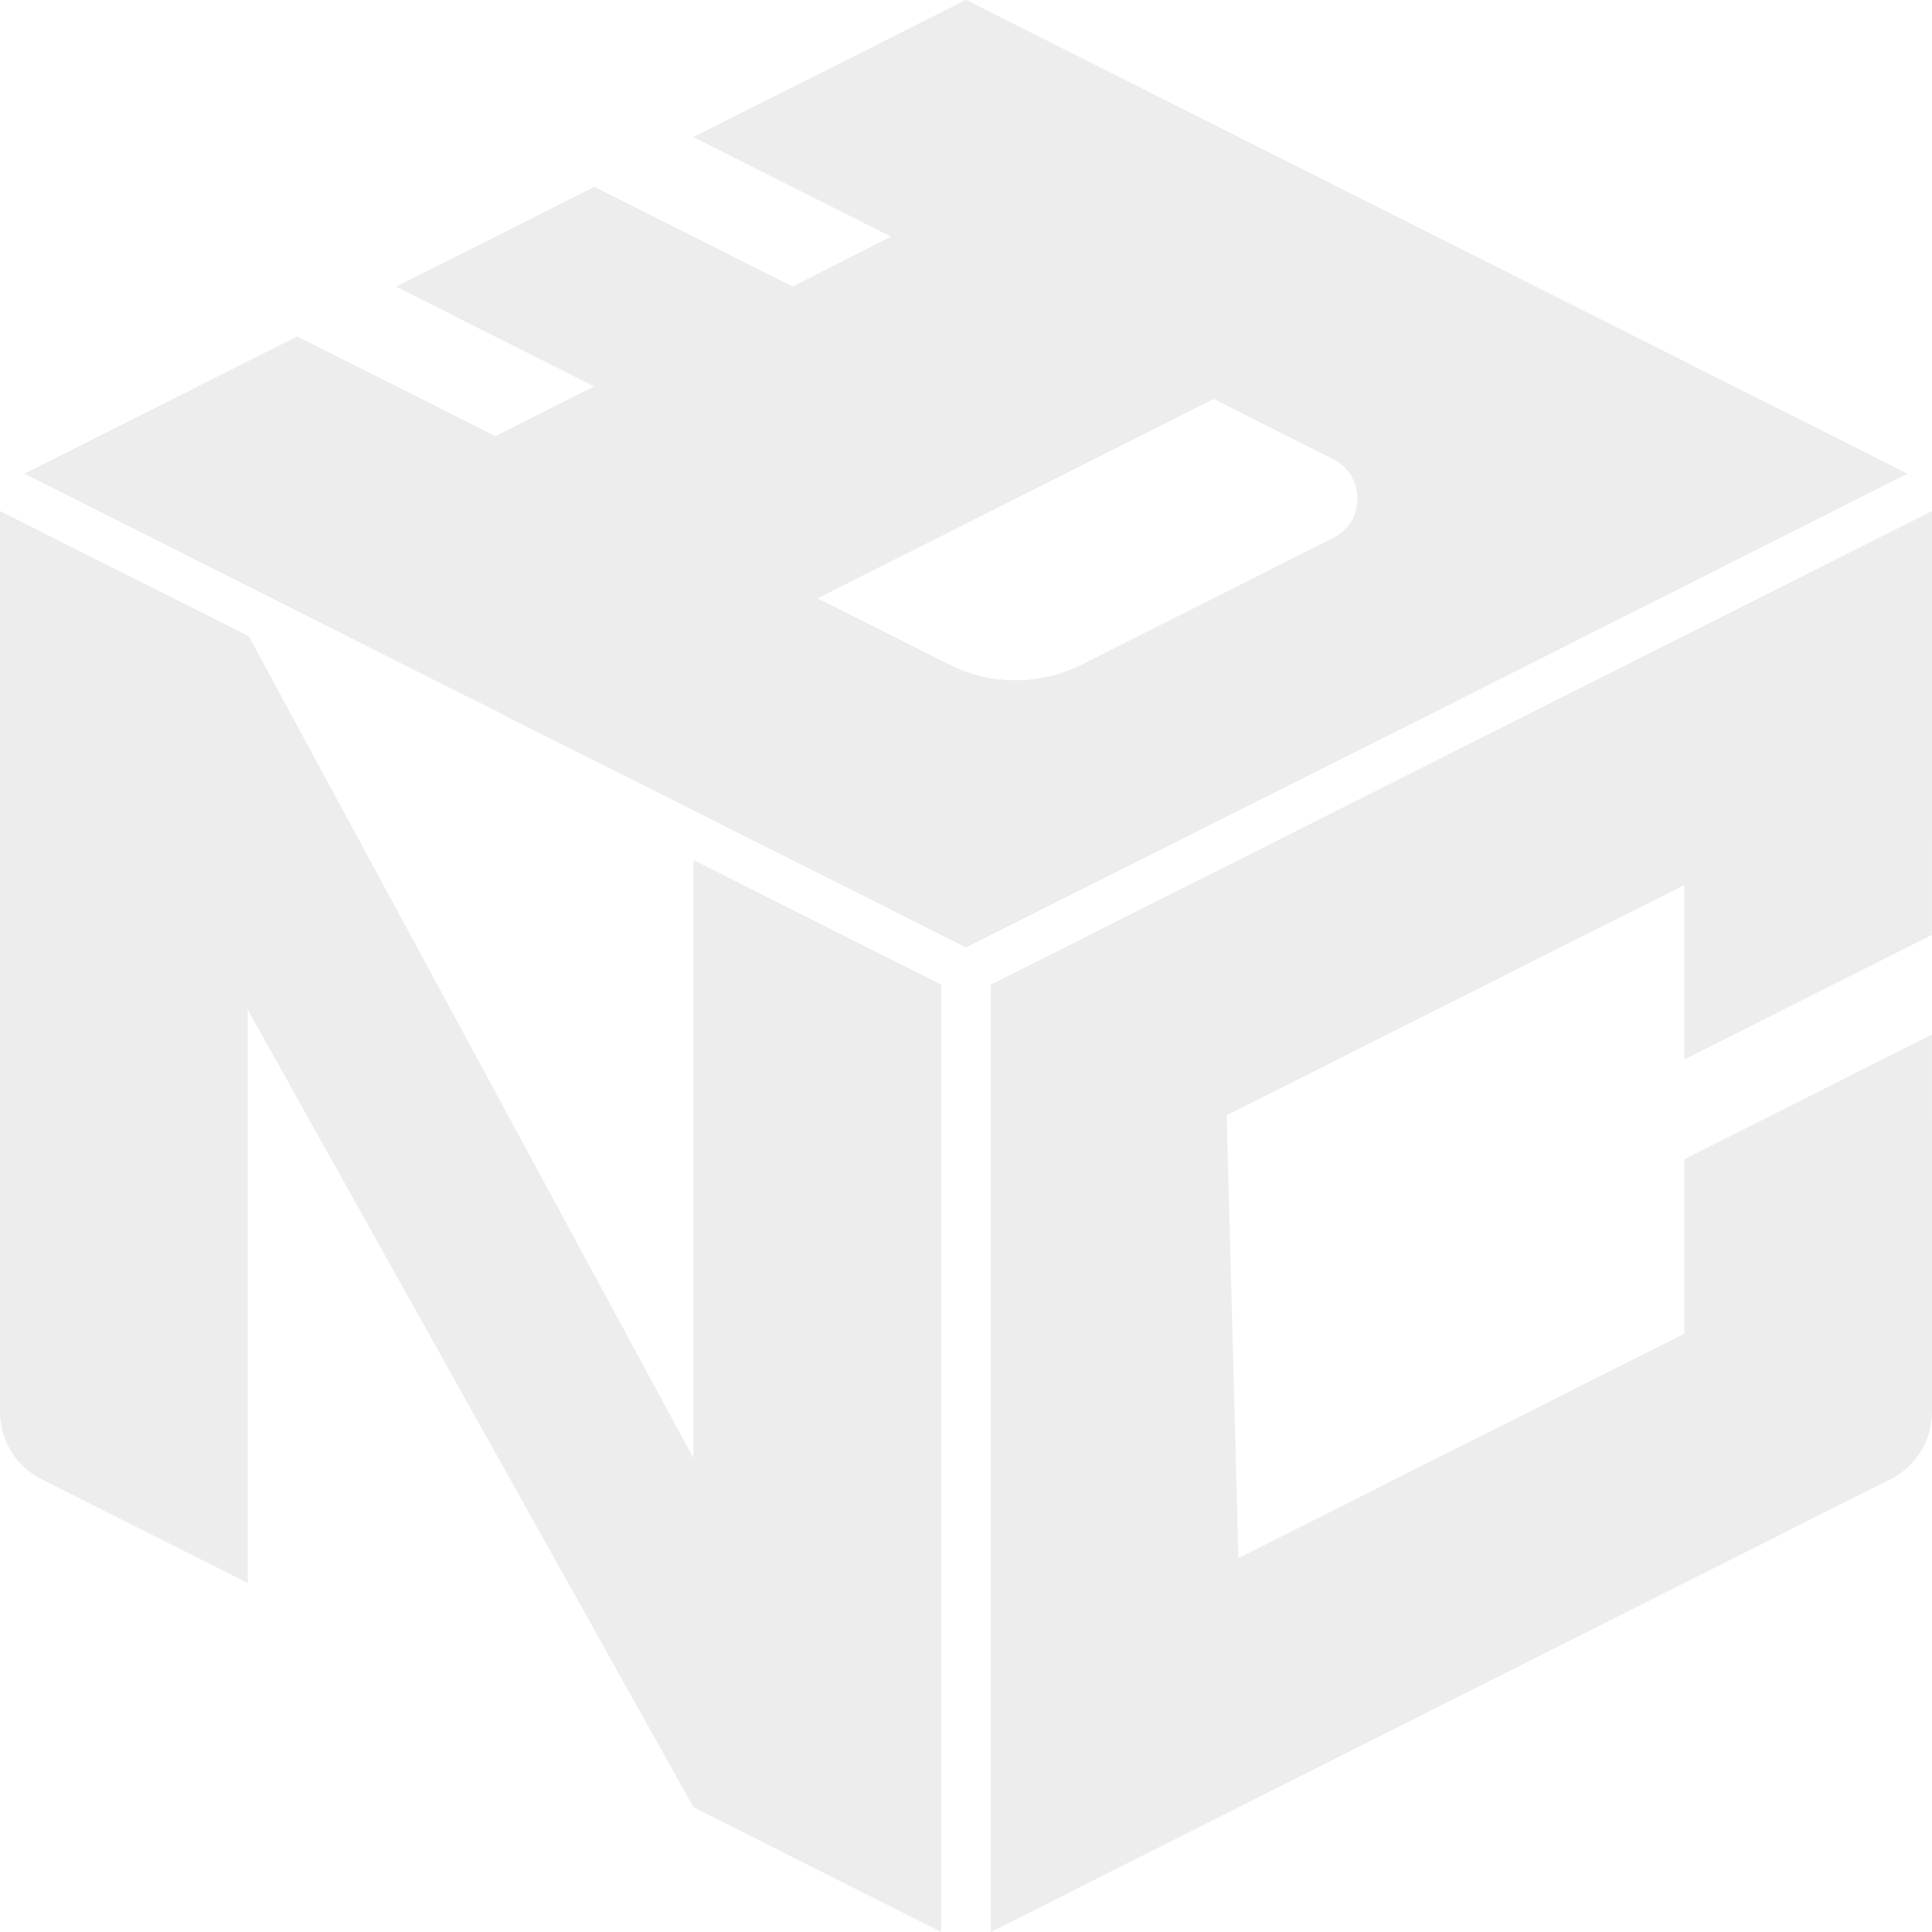
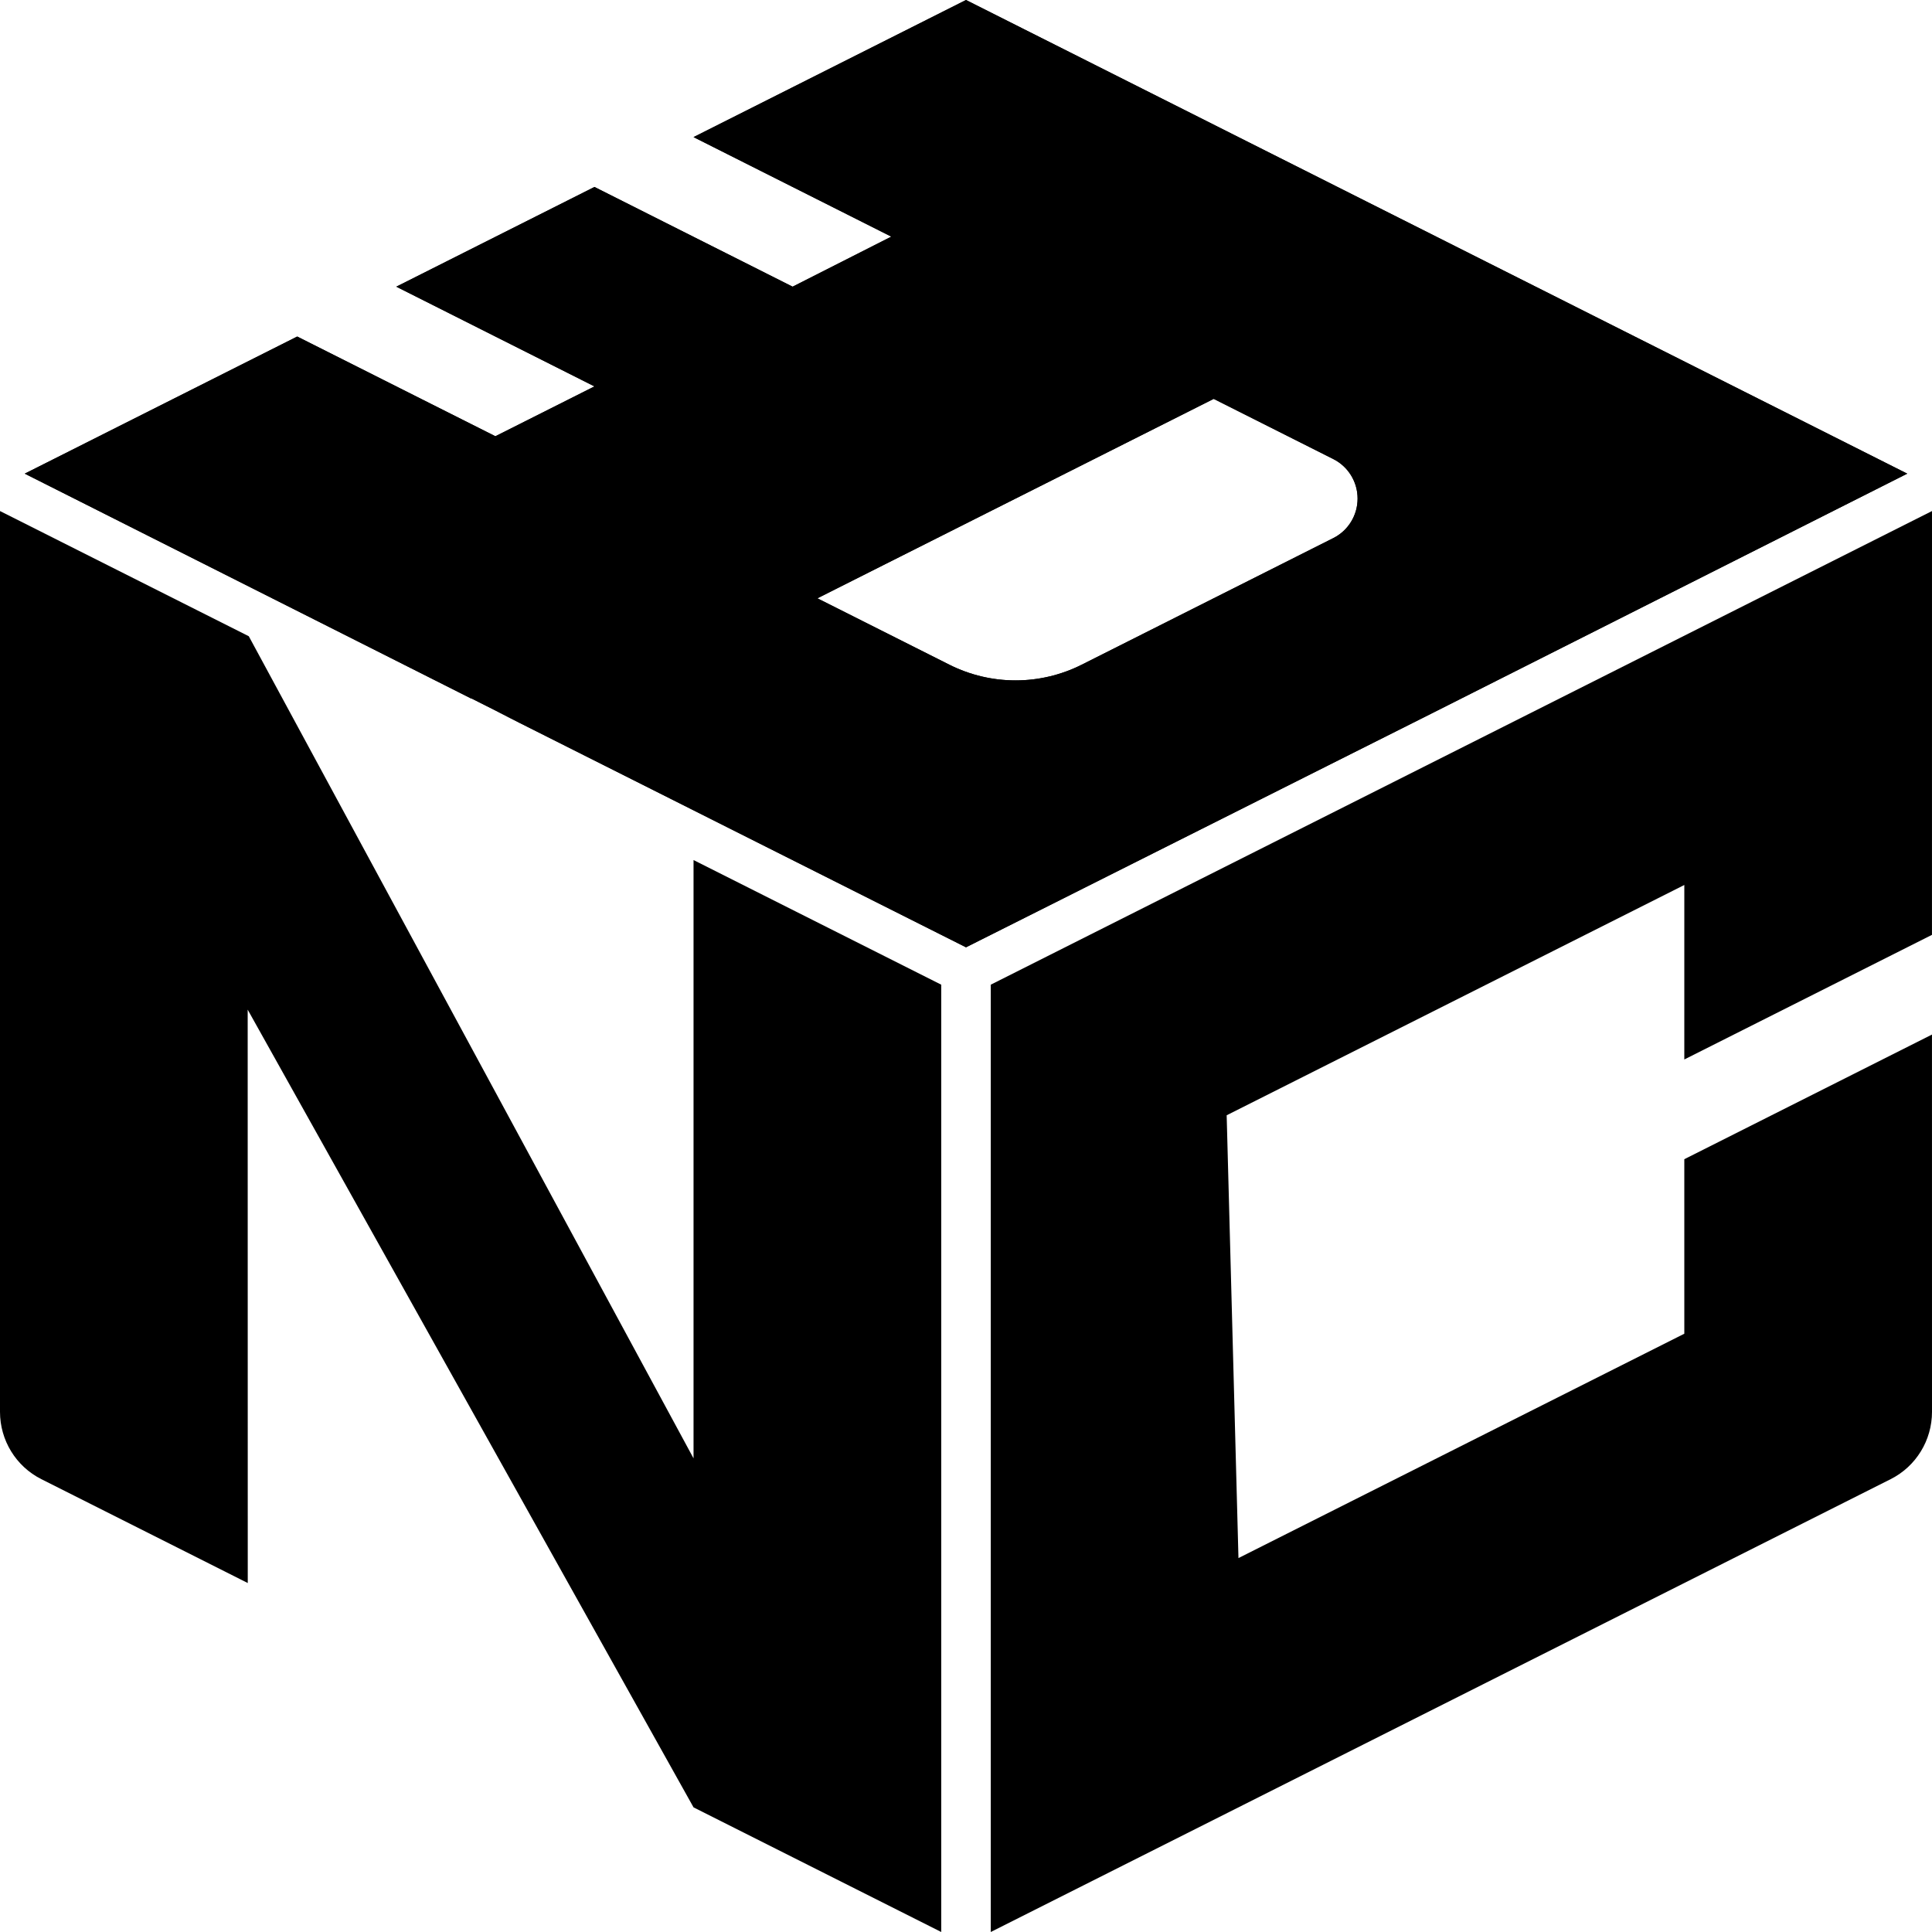
<svg xmlns="http://www.w3.org/2000/svg" width="150" height="150" viewBox="0 0 150 150" fill="none">
-   <path fill-rule="evenodd" clip-rule="evenodd" d="M53.846 66.774L73.078 76.451V150L53.846 140.323L19.23 78.388L19.236 122.906C19.236 122.906 8.681 117.594 3.208 114.84C1.242 113.851 0 111.828 0 109.616V39.677L19.316 49.397L53.846 113.226V66.774Z" fill="#EDEDED" />
-   <path fill-rule="evenodd" clip-rule="evenodd" d="M76.922 150V76.451L150 39.677L149.998 72.581L130.769 82.258L130.77 68.71L95.238 86.59L96.154 120.969L130.77 103.549L130.769 90L149.998 80.323C149.998 80.323 149.999 101.072 150 109.615C150 111.828 148.758 113.851 146.792 114.84C132.692 121.936 76.922 150 76.922 150Z" fill="#EDEDED" />
-   <path fill-rule="evenodd" clip-rule="evenodd" d="M36.593 54.221L36.576 54.23L1.922 36.774L23.076 26.129L38.461 33.871L46.153 30L30.769 22.258L46.154 14.516L61.538 22.258L69.201 18.372L53.847 10.645L75 0L148.077 36.774L111.56 55.187L75 73.548L38.445 55.172L40.384 56.129L36.593 54.221ZM94.231 30.968L63.461 46.452L73.7 51.603C76.939 53.234 80.753 53.234 83.992 51.603L103.521 41.776C104.675 41.196 105.404 40.009 105.404 38.709C105.404 37.41 104.675 36.223 103.521 35.643L94.231 30.968Z" fill="#EDEDED" />
-   <path fill-rule="evenodd" clip-rule="evenodd" d="M36.593 54.221L36.576 54.23L1.922 36.774L23.076 26.129L38.461 33.871L46.153 30L30.769 22.258L46.154 14.516L61.538 22.258L69.201 18.372L53.847 10.645L75 0L148.077 36.774L111.56 55.187L75 73.548L38.445 55.172L40.384 56.129L36.593 54.221ZM94.231 30.968L63.461 46.452L73.7 51.603C76.939 53.234 80.753 53.234 83.992 51.603L103.521 41.776C104.675 41.196 105.404 40.009 105.404 38.709C105.404 37.41 104.675 36.223 103.521 35.643L94.231 30.968Z" fill="#EDEDED" />
+   <path class="pathn" fill-rule="evenodd" clip-rule="evenodd" d="M53.846 66.774L73.078 76.451V150L53.846 140.323L19.23 78.388L19.236 122.906C19.236 122.906 8.681 117.594 3.208 114.84C1.242 113.851 0 111.828 0 109.616V39.677L19.316 49.397L53.846 113.226V66.774Z" fill="currentColor" />
+   <path class="pathc" fill-rule="evenodd" clip-rule="evenodd" d="M76.922 150V76.451L150 39.677L149.998 72.581L130.769 82.258L130.77 68.71L95.238 86.59L96.154 120.969L130.77 103.549L130.769 90L149.998 80.323C149.998 80.323 149.999 101.072 150 109.615C150 111.828 148.758 113.851 146.792 114.84C132.692 121.936 76.922 150 76.922 150Z" fill="currentColor" />
+   <path class="path3" fill-rule="evenodd" clip-rule="evenodd" d="M36.593 54.221L36.576 54.23L1.922 36.774L23.076 26.129L38.461 33.871L46.153 30L30.769 22.258L46.154 14.516L61.538 22.258L69.201 18.372L53.847 10.645L75 0L148.077 36.774L111.56 55.187L75 73.548L38.445 55.172L40.384 56.129L36.593 54.221ZM94.231 30.968L63.461 46.452L73.7 51.603C76.939 53.234 80.753 53.234 83.992 51.603L103.521 41.776C104.675 41.196 105.404 40.009 105.404 38.709C105.404 37.41 104.675 36.223 103.521 35.643L94.231 30.968Z" fill="currentColor" />
+   <path class="path3d" fill-rule="evenodd" clip-rule="evenodd" d="M36.593 54.221L36.576 54.23L1.922 36.774L23.076 26.129L38.461 33.871L46.153 30L30.769 22.258L46.154 14.516L61.538 22.258L69.201 18.372L53.847 10.645L75 0L148.077 36.774L111.56 55.187L75 73.548L38.445 55.172L40.384 56.129L36.593 54.221ZM94.231 30.968L63.461 46.452L73.7 51.603C76.939 53.234 80.753 53.234 83.992 51.603L103.521 41.776C104.675 41.196 105.404 40.009 105.404 38.709C105.404 37.41 104.675 36.223 103.521 35.643L94.231 30.968Z" fill="currentColor" />
</svg>
